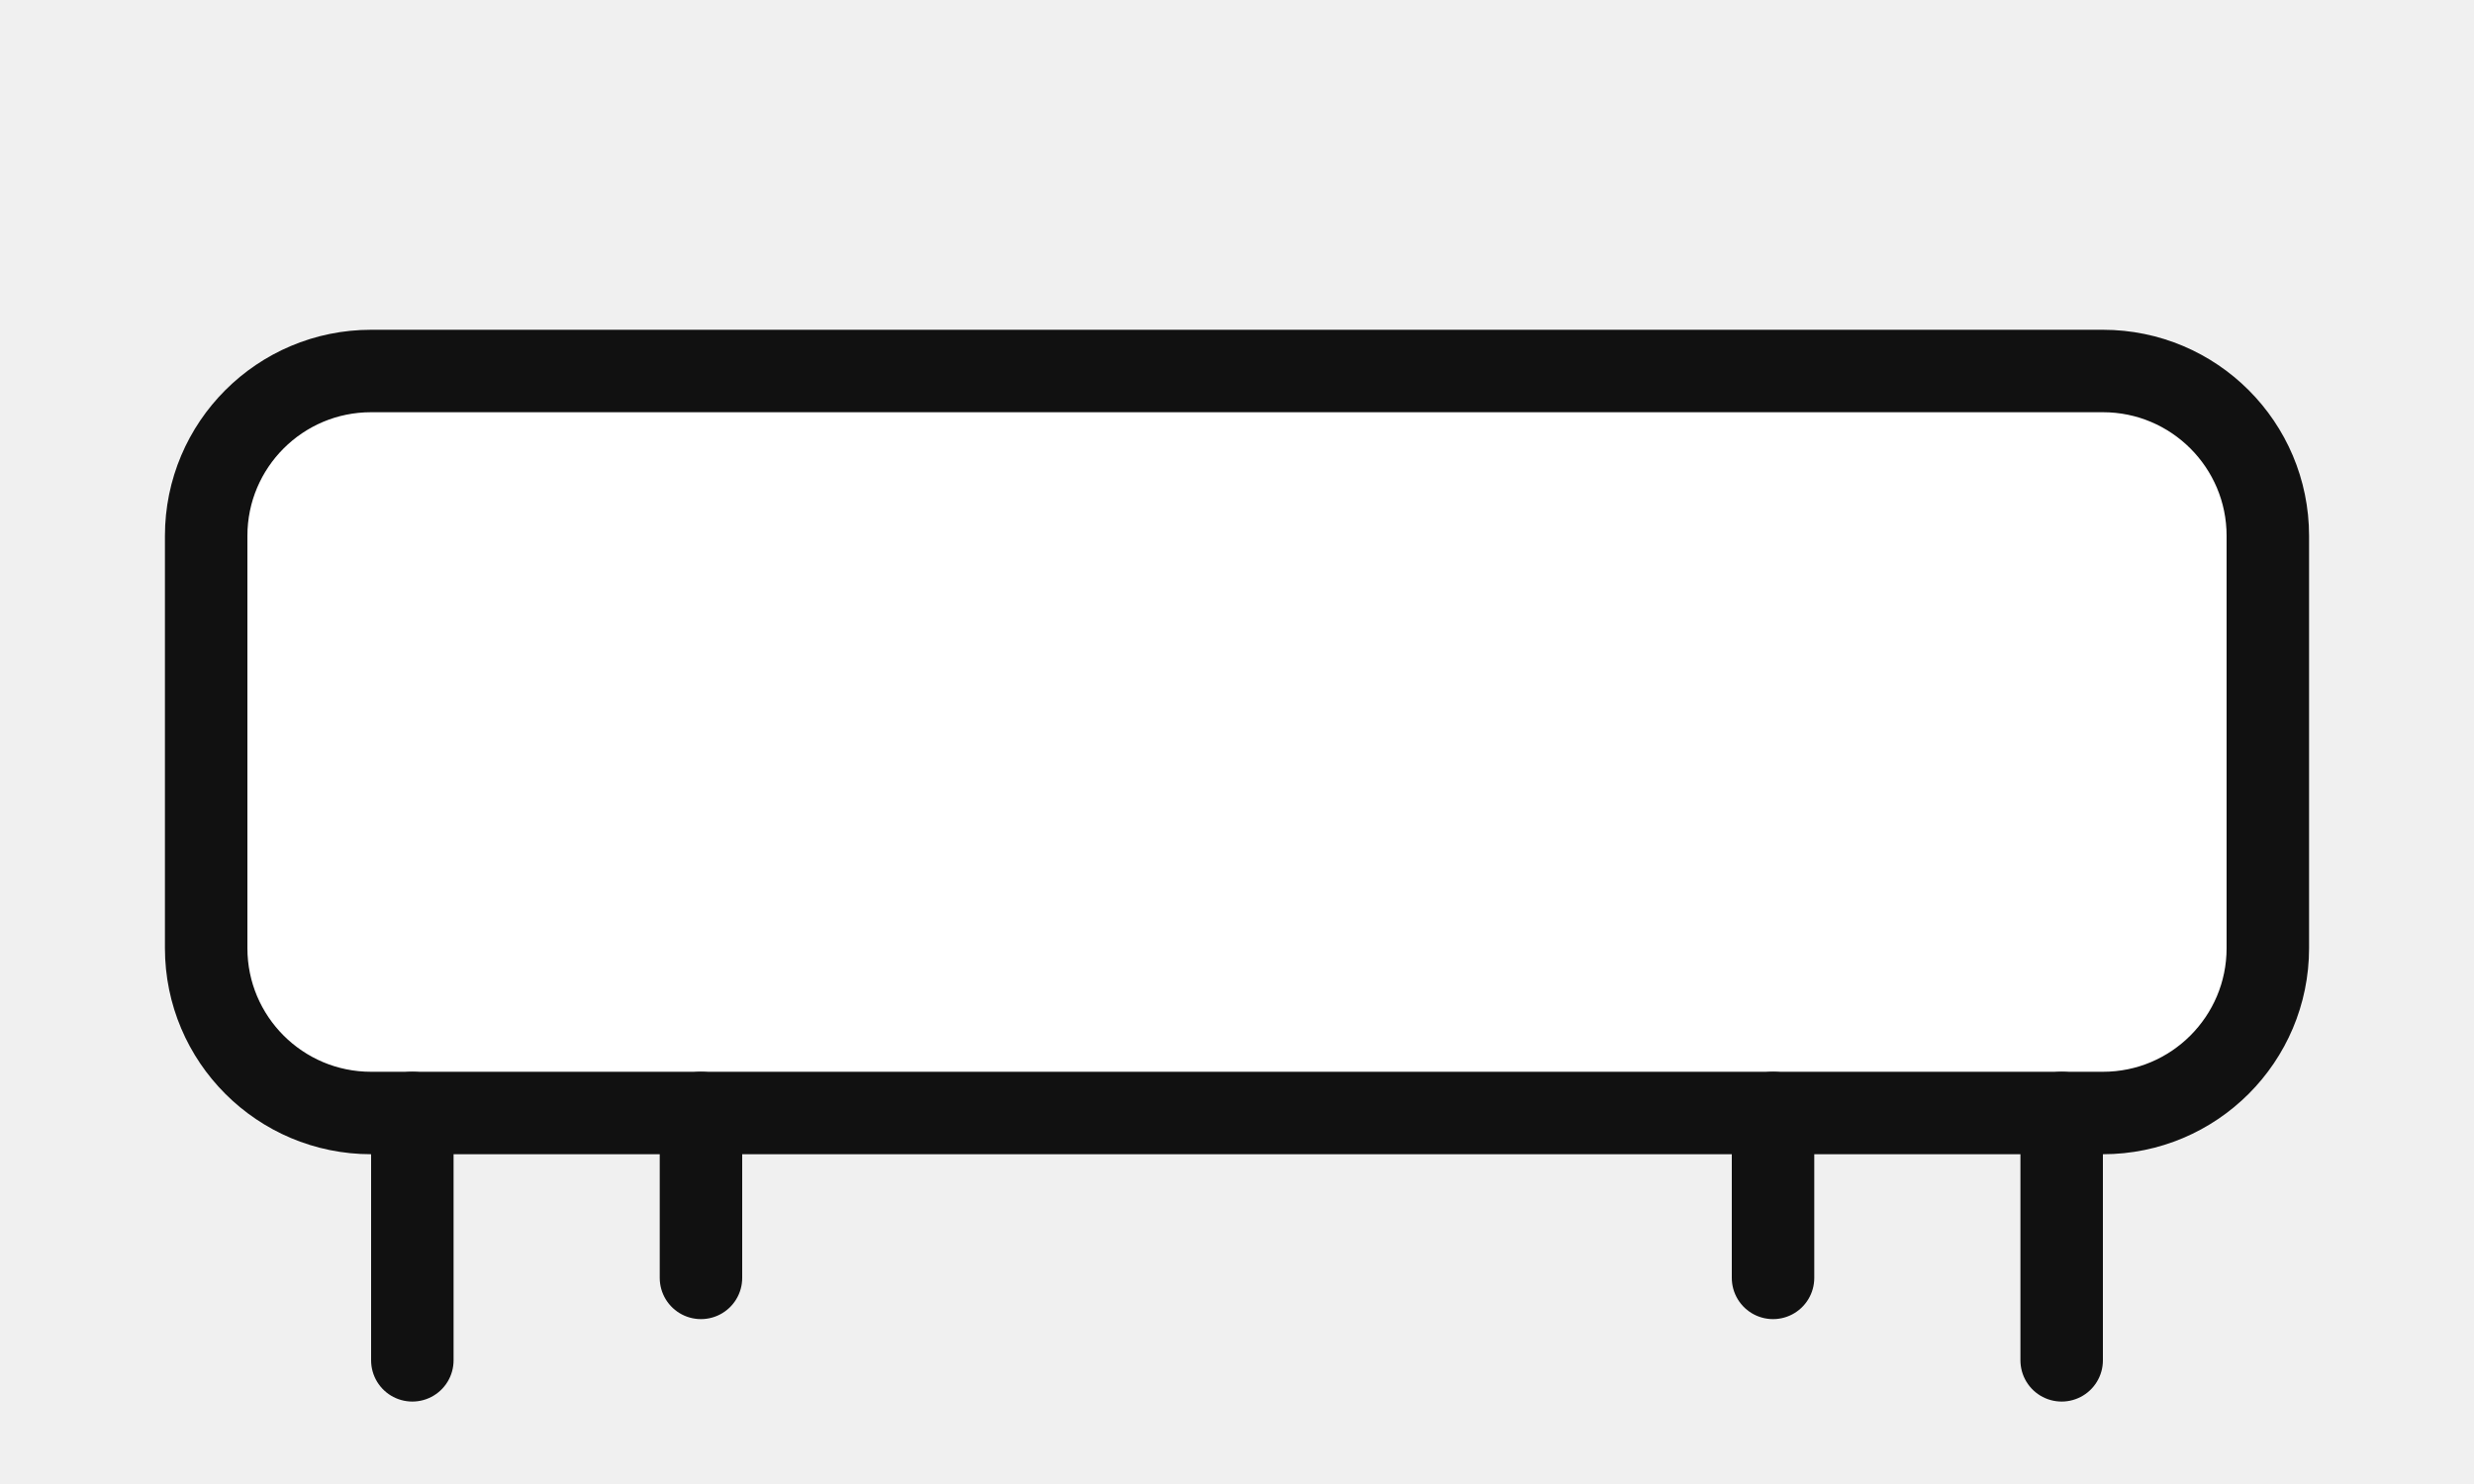
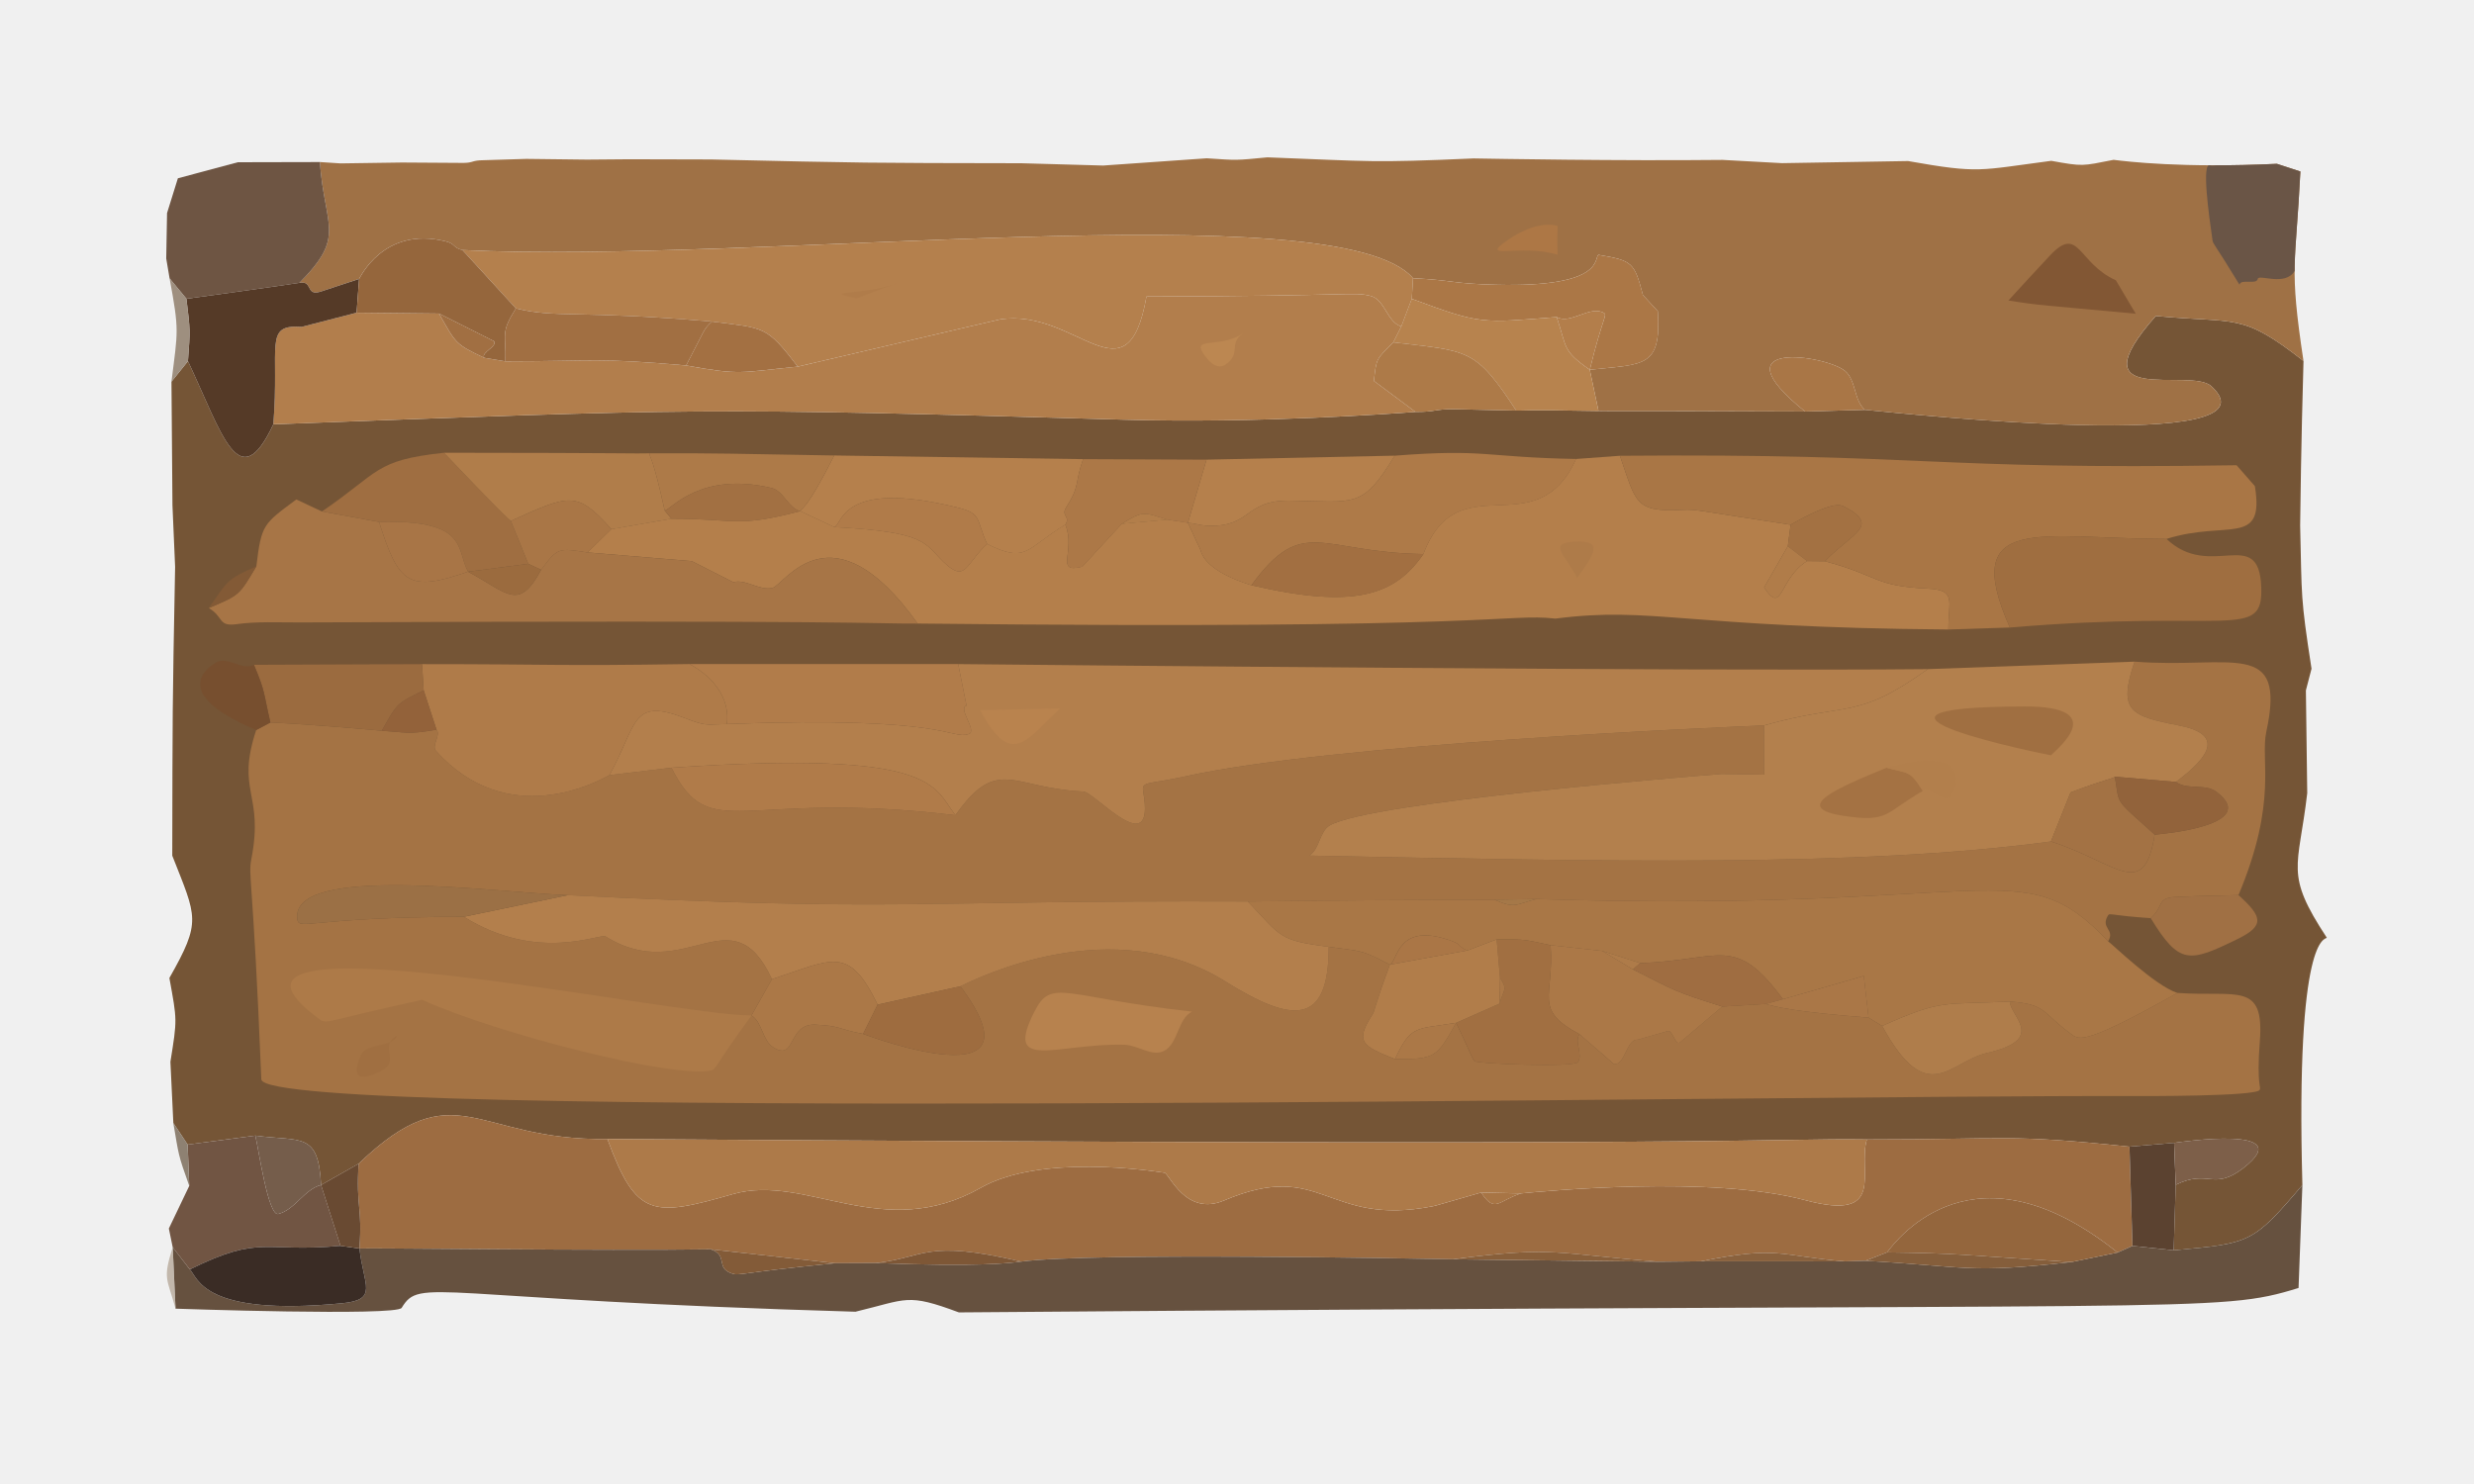
- <svg xmlns="http://www.w3.org/2000/svg" viewBox="0 0 120 72">
-   <rect x="10" y="18" width="100" height="36" rx="8" fill="#ffffff" stroke="#111111" stroke-width="4" />
-   <path d="M20 54v12M100 54v12M34 54v8M86 54v8" stroke="#111111" stroke-width="4" stroke-linecap="round" />
+ <svg xmlns="http://www.w3.org/2000/svg" width="100%" height="100%" viewBox="0 0 120 72" version="1.1" xml:space="preserve" style="fill-rule:evenodd;clip-rule:evenodd;stroke-linejoin:round;stroke-miterlimit:2;">
+   <g>
+     <path d="M104.564,15.33c3.953,0.381 4.127,-0.196 7.166,2.184c-0.117,3.985 -0.156,7.345 -0.163,7.984c0.087,3.533 0.009,3.422 0.552,6.947l-0.273,1.05l0.065,4.986c-0.427,3.683 -1.116,3.871 0.949,7.014c-0.059,0.102 -1.52,-0.226 -1.184,11.999c-2.413,2.836 -2.51,2.825 -6.242,3.167c0.032,-1.059 0.065,-2.118 0.097,-3.177c1.588,-0.781 1.83,0.315 3.282,-0.812c2.731,-2.119 -3.077,-1.265 -3.36,-1.223c-0.722,0.061 -1.443,0.123 -2.165,0.184c-5.914,-0.622 -5.846,-0.35 -12.737,-0.35c-4.887,-0.064 -4.866,0.361 -61.088,-0.022c-6.443,0.101 -7.337,-3.34 -12.067,1.199c-0.608,0.345 -1.215,0.689 -1.823,1.034c-0.127,-2.611 -0.973,-2.093 -3.188,-2.397c-1.094,0.145 -2.188,0.291 -3.283,0.436l-0.694,-1.047c-0.047,-0.99 -0.095,-1.981 -0.142,-2.971c0.333,-2.082 0.327,-1.992 -0.05,-4.065c1.569,-2.768 1.33,-2.91 0.14,-5.936c0.014,-7.078 0.002,-6.935 0.138,-14.013l-0.129,-2.987c-0.016,-1.998 -0.032,-3.996 -0.048,-5.994l0.801,-0.998c1.67,3.55 2.472,6.63 4.141,3.064c20.637,-0.764 20.557,-0.82 41.253,-0.224c6.495,0.187 13.018,-0.293 14.147,-0.377c0.996,0.005 0.905,-0.137 1.848,-0.132c0.243,0.001 0.225,0.005 3.039,0.067c0.319,0.015 0.205,-0.052 3.992,0.02c0.801,0.017 0.686,-0.012 10.019,0.026c0.967,-0.027 1.934,-0.054 2.902,-0.082c2.025,0.195 20.406,2.16 16.795,-1.151c-1.014,-0.93 -6.656,1.087 -2.688,-3.403Z" style="fill:#755536;fill-opacity:1;" />
+     <path d="M103.535,32.101c4.7,0.368 7.384,-1.168 6.392,3.399c-0.304,1.401 0.573,3.343 -1.35,7.928c-1.598,0.049 -1.482,0.02 -3.077,0.094c-0.901,0.042 -0.529,0.459 -1.181,1.024c-1.919,-0.121 -1.987,-0.273 -2.073,-0.13c-0.383,0.638 0.365,0.66 0.007,1.256c-4.231,-4.472 -5.308,-1.36 -27.732,-2.052l-2.039,0.032c-6.017,0.026 -5.866,0.018 -11.962,0.085c-16.621,-0.065 -16.497,0.525 -32.985,-0.305c-3.652,-0.149 -13.372,-1.508 -13.118,1.126c0.062,0.644 0.452,-0.064 8.081,-0.079c3.607,2.247 6.597,0.784 6.877,0.957c3.873,2.405 6.104,-2.161 8.065,2.073c-0.33,0.586 -0.659,1.171 -0.989,1.757c0.525,0.333 0.522,1.211 1.048,1.545c1.12,0.71 0.69,-1.159 2.047,-1.097c1.224,0.056 1.11,0.215 2.317,0.449c0.394,0.146 8.917,3.311 4.718,-2.312c0.922,-0.451 7.417,-3.628 12.834,-0.244c3.28,2.049 5.036,2.185 5.031,-1.672c1.566,0.233 1.485,0.083 2.969,0.865c-0.819,2.228 -0.728,2.237 -0.839,2.408c-0.9,1.382 -0.458,1.548 1.083,2.174c1.952,0.013 2.025,-0.077 2.969,-1.758c0.827,1.718 0.769,1.748 0.893,1.855c0.161,0.139 4.834,0.308 5.012,0.055c0.262,-0.371 -0.186,-0.99 0.076,-1.362c0.134,0.117 1.68,1.457 1.68,1.457c0.549,0.035 0.595,-1.222 1.144,-1.188l1.438,-0.412c0.244,-0.122 0.358,0.675 0.602,0.553c0,0 1.898,-1.607 2.063,-1.747c0.704,-0.042 1.407,-0.084 2.111,-0.126c0.386,0.115 1.269,0.377 4.986,0.664l0.66,0.402c2.202,4.037 3.257,1.73 5.079,1.313c2.935,-0.673 1.134,-1.768 1.111,-2.495c1.819,0.126 1.553,0.557 3.016,1.604c0.358,0.256 0.669,0.479 5.113,-2.023c2.897,0.205 4.224,-0.565 4,2.343c-0.17,2.208 0.091,2.212 -0.013,2.37c-0.205,0.311 -5.712,0.294 -6.209,0.292c-17.325,-0.055 -90.632,1.27 -90.715,-0.813c-0.399,-9.912 -0.646,-9.846 -0.483,-10.686c0.624,-3.206 -0.758,-3.252 0.235,-6.261l0.689,-0.365c2.155,0.099 4.97,0.36 5.401,0.4c1.336,0.088 1.218,0.185 2.657,-0.05c0.228,0.254 -0.257,0.77 -0.028,1.024c3.488,3.875 7.814,1.507 8.41,1.18c1.004,-0.12 2.007,-0.241 3.011,-0.361c1.899,3.777 3.3,1.042 13.775,2.305c2.065,-2.914 2.74,-1.305 6.202,-1.149c0.569,0.026 3.511,3.472 2.911,0.035c-0.098,-0.561 0.172,-0.358 2.035,-0.77c7.183,-1.59 25.821,-2.377 28.074,-2.472c0.002,0.796 0.003,1.592 0.005,2.388c-0.688,-0.011 -1.375,-0.022 -2.063,-0.033c-1.529,0.122 -17.042,1.363 -19.005,2.497c-0.511,0.295 -0.488,1.167 -0.999,1.462c14.052,0.278 26.734,0.571 35.978,-0.684c3.176,1.015 4.515,2.941 5.031,-0.331c0.29,-0.024 5.191,-0.434 2.988,-2.084c-0.537,-0.402 -1.419,-0.072 -1.956,-0.474c1.703,-1.275 2.311,-2.318 0.14,-2.74c-2.371,-0.461 -2.954,-0.708 -2.147,-3.096Z" style="fill:#a47344;fill-opacity:1;" />
+     <path d="M15.514,7.862l1.005,0.066c0.993,-0.014 1.986,-0.029 2.979,-0.043c2.768,0.017 2.75,0.021 2.989,0.019c0.487,-0.005 0.384,-0.125 0.965,-0.131l2.075,-0.064c0.98,0.012 1.961,0.024 2.941,0.035l2.044,-0.017c1.325,0.003 2.649,0.007 3.974,0.01c7.529,0.173 7.398,0.171 15.049,0.183c1.324,0.037 2.648,0.075 3.972,0.112c1.675,-0.117 3.349,-0.235 5.024,-0.352c1.508,0.101 1.371,0.105 2.945,-0.046c5.103,0.193 4.971,0.275 10,0.053c0.965,0.017 7.022,0.124 12.068,0.071c0.965,0.053 1.929,0.105 2.894,0.158c2.037,-0.034 4.075,-0.068 6.112,-0.102c3.492,0.619 3.414,0.45 6.946,-0.011c1.558,0.281 1.481,0.254 3.023,-0.048c0.629,0.078 3.331,0.411 7.92,0.193l1.14,0.372c-0.23,4.623 -0.557,4.505 0.15,9.193c-3.038,-2.38 -3.213,-1.804 -7.166,-2.184c-3.969,4.489 1.674,2.473 2.688,3.403c3.611,3.312 -14.77,1.347 -16.795,1.151c-0.536,-0.456 -0.421,-1.425 -0.957,-1.88c-0.908,-0.772 -6.36,-1.585 -1.945,1.962c-9.333,-0.038 -9.218,-0.009 -10.019,-0.026l-0.424,-2c2.632,-0.283 3.476,-0.076 3.301,-2.839l-0.722,-0.785c-0.417,-1.569 -0.491,-1.672 -2.156,-1.951c-0.24,0.109 0.378,1.586 -4.976,1.451c-2.142,-0.054 -1.983,-0.213 -4.022,-0.318c-3.597,-4.206 -31.915,-0.667 -46.105,-1.365c-0.486,-0.121 -0.32,-0.3 -0.821,-0.425c-3.023,-0.751 -4.167,1.814 -4.194,1.826c-1.85,0.6 -1.832,0.618 -1.998,0.648c-0.568,0.104 -0.266,-0.576 -0.895,-0.46c2.271,-2.287 1.23,-2.643 0.99,-5.86Z" style="fill:#9d6e42;fill-opacity:0.98;" />
+     <clipPath id="_clip1">
+       <path d="M15.514,7.862l1.005,0.066c0.993,-0.014 1.986,-0.029 2.979,-0.043c2.768,0.017 2.75,0.021 2.989,0.019c0.487,-0.005 0.384,-0.125 0.965,-0.131l2.075,-0.064c0.98,0.012 1.961,0.024 2.941,0.035l2.044,-0.017c1.325,0.003 2.649,0.007 3.974,0.01c7.529,0.173 7.398,0.171 15.049,0.183c1.324,0.037 2.648,0.075 3.972,0.112c1.675,-0.117 3.349,-0.235 5.024,-0.352c1.508,0.101 1.371,0.105 2.945,-0.046c5.103,0.193 4.971,0.275 10,0.053c0.965,0.017 7.022,0.124 12.068,0.071c0.965,0.053 1.929,0.105 2.894,0.158c2.037,-0.034 4.075,-0.068 6.112,-0.102c3.492,0.619 3.414,0.45 6.946,-0.011c1.558,0.281 1.481,0.254 3.023,-0.048c0.629,0.078 3.331,0.411 7.92,0.193l1.14,0.372c-0.23,4.623 -0.557,4.505 0.15,9.193c-3.038,-2.38 -3.213,-1.804 -7.166,-2.184c-3.969,4.489 1.674,2.473 2.688,3.403c3.611,3.312 -14.77,1.347 -16.795,1.151c-0.536,-0.456 -0.421,-1.425 -0.957,-1.88c-0.908,-0.772 -6.36,-1.585 -1.945,1.962c-9.333,-0.038 -9.218,-0.009 -10.019,-0.026l-0.424,-2c2.632,-0.283 3.476,-0.076 3.301,-2.839l-0.722,-0.785c-0.417,-1.569 -0.491,-1.672 -2.156,-1.951c-0.24,0.109 0.378,1.586 -4.976,1.451c-2.142,-0.054 -1.983,-0.213 -4.022,-0.318c-3.597,-4.206 -31.915,-0.667 -46.105,-1.365c-0.486,-0.121 -0.32,-0.3 -0.821,-0.425c-3.023,-0.751 -4.167,1.814 -4.194,1.826c-1.85,0.6 -1.832,0.618 -1.998,0.648c-0.568,0.104 -0.266,-0.576 -0.895,-0.46c2.271,-2.287 1.23,-2.643 0.99,-5.86Z" />
+     </clipPath>
+     <g clip-path="url(#_clip1)">
+       <path d="M108.625,13.812c-1.211,-1.994 -1.279,-1.954 -1.308,-2.153c-0.174,-1.203 -0.547,-3.842 -0.107,-3.638c0.318,0.147 4.865,-1.005 4.865,-1.005c0,0 -0.058,4.913 -0.774,6.13c-0.451,0.766 -1.743,0.141 -1.789,0.384c-0.058,0.304 -0.828,-0.023 -0.886,0.282Z" style="fill:#6a5546;fill-opacity:1;" />
+     </g>
+     <path d="M29.463,55.261c1.404,3.835 2.203,3.786 6.087,2.674c3.563,-1.02 7.26,2.395 12.028,-0.309c2.882,-1.634 8.194,-0.835 8.901,-0.729c0.236,0.035 1.026,2.142 2.9,1.345c4.783,-2.034 4.923,1.297 10.122,0.282c0.192,-0.037 0.174,-0.049 2.347,-0.667c0.662,1.03 0.837,0.389 1.93,0.044c1.098,-0.106 9.235,-0.892 13.79,0.33c3.988,1.07 2.517,-1.416 2.983,-2.948c6.891,-0.001 6.823,-0.272 12.737,0.35l0.146,4.815l-0.721,0.321c-6.93,-5.55 -10.64,-0.717 -11.184,-0.007l-1.05,0.408l-0.984,0.029c-3.236,-0.269 -3.194,-0.773 -6.995,-0.003l-1.992,0.021c-5.111,-0.381 -5.036,-0.782 -10.031,-0.12c-1.675,-0.032 -17.548,-0.336 -20.942,0.112c-4.68,-1.099 -4.623,-0.198 -7.047,0.07l-1.986,0.009c-2.006,-0.225 -4.013,-0.449 -6.019,-0.674c-5.143,0.074 -16.424,-0.071 -17.049,-0.041c0.15,-2.069 -0.172,-1.949 -0.039,-4.114c4.73,-4.539 5.625,-1.098 12.067,-1.199Z" style="fill:#9d6c41;fill-opacity:1;" />
+     <path d="M111.676,57.494c-0.062,1.665 -0.124,3.33 -0.186,4.995c-4.04,1.25 -4.093,0.695 -64.98,1.185c-2.534,-0.945 -2.495,-0.639 -5.016,-0.033c-20.648,-0.599 -21.096,-1.692 -22.011,-0.188c-0.251,0.413 -10.968,0.04 -10.968,0.04c-0.046,-0.993 -0.092,-1.987 -0.137,-2.98l0.829,1.076c0.39,0.385 0.599,2.297 7.376,1.643c1.791,-0.173 1.053,-0.857 0.852,-2.658c0.626,-0.03 11.906,0.115 17.049,0.041c0.856,0.296 0.206,0.891 1.009,1.168c0.381,0.131 0.368,-0.036 5.01,-0.495l1.986,-0.009c5.012,0.194 6.488,0.003 7.047,-0.07c3.394,-0.448 19.267,-0.144 20.942,-0.112c3.344,0.04 6.687,0.08 10.031,0.12l1.992,-0.021c2.332,0.001 4.663,0.002 6.995,0.003l0.984,-0.029c5.042,0.283 4.93,0.63 9.996,0.06c0.746,-0.154 1.493,-0.307 2.239,-0.461l0.721,-0.321l1.999,0.214c3.733,-0.342 3.83,-0.332 6.242,-3.167Z" style="fill:#65503e;fill-opacity:0.99;" />
+     <path d="M46.478,32.22c3.762,0.037 36.2,0.359 47.024,0.244c-3.485,2.504 -3.813,1.567 -7.939,2.732c-2.253,0.095 -20.891,0.882 -28.074,2.472c-1.863,0.412 -2.133,0.209 -2.035,0.77c0.6,3.438 -2.342,-0.009 -2.911,-0.035c-3.462,-0.156 -4.137,-1.765 -6.202,1.149c-1.083,-1.388 -0.827,-3.182 -13.775,-2.305c-1.004,0.12 -2.007,0.241 -3.011,0.361c1.354,-2.409 1.041,-3.766 3.575,-2.801c1.14,0.434 1.007,0.347 2.123,0.322c10.849,-0.408 10.84,0.775 11.734,0.486c0.44,-0.143 -0.549,-1.241 -0.109,-1.384c-0.134,-0.671 -0.268,-1.342 -0.402,-2.012Z" style="fill:#b37f4c;fill-opacity:1;" />
+     <path d="M76.45,22.268l2.122,-0.155c0.795,2.275 0.705,2.746 3.062,2.624c0.642,-0.033 0.608,0.024 5.218,0.722l-0.135,1.042c-0.092,0.16 -1.148,1.999 -1.148,1.999c0.914,1.386 0.707,-0.433 2.085,-1.278l0.864,0.008c2.63,0.703 2.376,1.206 4.965,1.327c1.44,0.067 1.017,0.589 1.022,1.985c-12.911,-0.098 -14.328,-1.133 -19.058,-0.529c-2.461,-0.267 -2.429,0.553 -30.937,0.24c-4.184,-5.861 -6.451,-1.888 -7.036,-1.733c-0.62,0.164 -1.284,-0.44 -1.903,-0.276c-0.671,-0.34 -1.343,-0.681 -2.014,-1.021c-1.686,-0.14 -3.372,-0.28 -5.058,-0.42c0.384,-0.377 0.768,-0.753 1.151,-1.13c0.972,-0.168 1.944,-0.336 2.915,-0.505c3.195,-0.003 3.122,0.446 6.255,-0.369l1.645,0.772c4.502,0.242 4.346,0.773 5.293,1.685c1.095,1.056 1.047,0.124 2.122,-0.865c1.951,0.978 1.901,0.19 3.794,-0.938c0.52,1.286 -0.545,2.396 0.823,2.038c0,0 1.764,-1.912 1.917,-2.079c0.735,-0.068 1.469,-0.135 2.204,-0.203l1,0.154c0.049,0.105 0.607,1.313 0.607,1.313c0.066,0.231 0.295,1.035 2.47,1.716c5.035,1.174 6.973,0.478 8.347,-1.514c1.688,-4.471 5.441,-0.304 7.405,-4.614Z" style="fill:#b47f4b;fill-opacity:1;" />
+     <path d="M93.502,32.464c3.344,-0.121 6.689,-0.242 10.033,-0.363c-0.807,2.388 -0.225,2.635 2.147,3.096c2.171,0.422 1.563,1.465 -0.14,2.74c-0.988,-0.085 -1.976,-0.169 -2.965,-0.254c-0.137,0.12 -0.165,0.021 -2.146,0.765c-0.317,0.793 -0.634,1.585 -0.951,2.378c-9.245,1.255 -21.926,0.962 -35.978,0.684c0.511,-0.295 0.488,-1.167 0.999,-1.462c1.964,-1.134 17.477,-2.375 19.005,-2.497c0.688,0.011 1.375,0.022 2.063,0.033c-0.002,-0.796 -0.003,-1.592 -0.005,-2.388c4.126,-1.165 4.454,-0.228 7.939,-2.732Z" style="fill:#b3804d;fill-opacity:1;" />
+     <path d="M55.61,14.386c10.087,-0.017 10.048,-0.246 10.89,-0.022c0.67,0.178 0.8,1.294 1.471,1.472l-0.389,0.774c-0.83,0.836 -0.815,0.739 -0.942,1.872c0.672,0.501 1.345,1.002 2.017,1.503c-1.129,0.083 -7.652,0.564 -14.147,0.377c-20.695,-0.596 -20.616,-0.54 -41.253,0.224c0.31,-3.835 -0.483,-4.856 1.376,-4.726c0,0 2.45,-0.633 2.663,-0.688c1.333,0.014 2.665,0.028 3.998,0.042c0.83,1.453 0.758,1.467 2.192,2.148l1.025,0.171c4.493,-0.005 4.392,-0.181 8.768,0.199c2.691,0.491 2.599,0.333 5.411,0.057c0.785,-0.183 9.807,-2.291 9.807,-2.291c3.703,-0.585 6.18,4.181 7.111,-1.111Z" style="fill:#b27e4c;fill-opacity:1;" />
+     <path d="M22.432,12.133c14.191,0.698 42.508,-2.841 46.105,1.365l-0.058,1c-0.169,0.446 -0.339,0.892 -0.508,1.338c-0.67,-0.178 -0.8,-1.294 -1.471,-1.472c-0.842,-0.224 -0.804,0.005 -10.89,0.022c-0.931,5.292 -3.409,0.526 -7.111,1.111c-0,0 -9.022,2.108 -9.807,2.291c-1.529,-2.009 -1.616,-1.856 -4.158,-2.187c-6.52,-0.563 -7.564,-0.152 -9.512,-0.64c-0.863,-0.943 -1.726,-1.885 -2.59,-2.828Z" style="fill:#b4804d;fill-opacity:1;" />
+     <path d="M29.463,55.261c56.222,0.383 56.202,-0.042 61.088,0.022c-0.466,1.533 1.005,4.018 -2.983,2.948c-4.555,-1.222 -12.692,-0.436 -13.79,-0.33c-0.643,-0.015 -1.287,-0.029 -1.93,-0.044c-2.173,0.617 -2.156,0.629 -2.347,0.667c-5.199,1.015 -5.339,-2.317 -10.122,-0.282c-1.874,0.797 -2.664,-1.31 -2.9,-1.345c-0.707,-0.106 -6.019,-0.905 -8.901,0.729c-4.768,2.704 -8.465,-0.711 -12.028,0.309c-3.883,1.112 -4.683,1.161 -6.087,-2.674Z" style="fill:#ad7a49;fill-opacity:1;" />
+     <path d="M60.521,43.737c6.096,-0.068 5.945,-0.059 11.962,-0.085c1.052,0.45 0.99,0.232 2.039,-0.032c22.424,0.693 23.501,-2.419 27.732,2.052c0.184,0.117 2.267,2.153 3.359,2.503c-4.444,2.502 -4.756,2.279 -5.113,2.023c-1.463,-1.047 -1.197,-1.478 -3.016,-1.604c-3.258,0.157 -3.268,-0.123 -6.19,1.182l-0.66,-0.402c-0.077,-0.674 -0.155,-1.348 -0.232,-2.022c-1.307,0.376 -2.614,0.752 -3.922,1.128c-2.349,-3.187 -3.007,-1.88 -6.925,-1.755c-0.615,-0.197 -1.229,-0.393 -1.844,-0.59c-0.834,-0.093 -1.667,-0.185 -2.501,-0.278c-1.322,-0.281 -1.178,-0.287 -2.616,-0.281l-1.417,0.538c-0.437,-0.164 -0.287,-0.282 -0.71,-0.441c-2.73,-1.027 -2.662,0.982 -3.052,1.127c-1.484,-0.782 -1.403,-0.633 -2.969,-0.865c-2.456,-0.311 -2.29,-0.494 -3.927,-2.199Z" style="fill:#a97746;fill-opacity:1;" />
+     <path d="M78.572,22.113c15.003,-0.125 14.868,0.693 29.913,0.459l0.887,1.014c0.482,2.978 -1.342,1.63 -4.286,2.561c-6.049,0.001 -10.087,-1.307 -7.599,4.299l-2.982,0.096c-0.005,-1.396 0.418,-1.918 -1.022,-1.985c-2.589,-0.121 -2.335,-0.624 -4.965,-1.327c1.304,-1.371 2.713,-1.703 0.953,-2.641c-0.195,-0.104 -0.561,-0.299 -2.619,0.869c-4.61,-0.698 -4.576,-0.755 -5.218,-0.722c-2.357,0.122 -2.267,-0.349 -3.062,-2.624Z" style="fill:#a97645;fill-opacity:1;" />
+     <path d="M27.536,43.432c16.488,0.83 16.364,0.24 32.985,0.305c1.636,1.705 1.471,1.888 3.927,2.199c0.005,3.856 -1.751,3.721 -5.031,1.672c-5.417,-3.384 -11.912,-0.207 -12.834,0.244l-4.014,0.891c-1.413,-2.882 -2.134,-2.223 -5.127,-1.233c-1.961,-4.235 -4.192,0.332 -8.065,-2.073c-0.28,-0.174 -3.27,1.29 -6.877,-0.957c1.679,-0.349 3.358,-0.698 5.037,-1.047Z" style="fill:#b37f4c;fill-opacity:1;" />
+     <path d="M14.372,24.232l1.244,0.584c0.923,0.169 1.847,0.338 2.77,0.507c0.954,3.013 1.43,3.417 4.316,2.414c1.933,1.041 2.457,1.94 3.545,-0.093c0.812,-1.093 0.854,-1.051 2.252,-0.839c1.686,0.14 3.372,0.28 5.058,0.42c0.671,0.34 1.343,0.681 2.014,1.021c0.62,-0.164 1.284,0.44 1.903,0.276c0.584,-0.155 2.851,-4.128 7.036,1.733c-2.398,0.012 -2.305,-0.172 -29.972,-0.056c-1.025,0.004 -2.058,-0.055 -3.073,0.085c-0.899,0.124 -0.603,-0.352 -1.338,-0.782c1.507,-0.638 1.459,-0.604 2.307,-2.024c0.248,-2.051 0.336,-2.051 1.937,-3.244Z" style="fill:#a77546;fill-opacity:1;" />
+     <path d="M20.472,32.222c6.525,0 6.367,0.097 12.975,-0.004c2.044,1.133 1.843,2.64 1.807,2.912c-1.116,0.025 -0.983,0.112 -2.123,-0.322c-2.534,-0.965 -2.222,0.392 -3.575,2.801c-0.596,0.326 -4.922,2.695 -8.41,-1.18c-0.228,-0.254 0.257,-0.77 0.028,-1.024c-0.208,-0.639 -0.417,-1.278 -0.625,-1.916l-0.078,-1.267Z" style="fill:#af7b49;fill-opacity:1;" />
+     <path d="M20.47,48.508c-4.566,1 -4.619,1.197 -4.946,0.96c-7.553,-5.484 17.148,-0.152 20.928,-0.202c-1.81,2.469 -1.696,2.6 -1.952,2.663c-1.721,0.425 -10.27,-1.73 -14.03,-3.421Z" style="fill:#ad7a48;fill-opacity:1;" />
+     <path d="M67.649,22.109c4.433,-0.345 4.348,0.079 8.801,0.159c-1.964,4.31 -5.717,0.143 -7.405,4.614c-5.031,-0.07 -5.837,-1.921 -8.347,1.514c-2.176,-0.681 -2.405,-1.485 -2.47,-1.716c0,0 -0.559,-1.208 -0.607,-1.313c0.296,0.016 0.582,0.12 0.878,0.136c2.216,0.122 1.816,-1.243 4.07,-1.214c3.147,0.04 3.501,0.429 5.081,-2.18Z" style="fill:#ae7a48;fill-opacity:1;" />
+     <path d="M105.086,26.147c2.137,2.036 4.478,-0.674 4.595,2.327c0.103,2.652 -1.559,1.067 -12.194,1.973c-2.488,-5.606 1.55,-4.299 7.599,-4.299Z" style="fill:#9f6e40;fill-opacity:1;" />
+     <path d="M11.533,7.872c1.327,-0.003 2.654,-0.006 3.981,-0.009c0.24,3.217 1.281,3.573 -0.99,5.86c-1.148,0.178 -5.042,0.712 -5.481,0.772l-0.817,-0.989l-0.163,-0.963l0.04,-2.206c0.175,-0.562 0.35,-1.124 0.525,-1.686c0.968,-0.26 1.937,-0.519 2.905,-0.779Z" style="fill:#6d5442;fill-opacity:0.99;" />
+     <path d="M40.464,22.099c4.023,0.059 8.047,0.119 12.07,0.178c-0.432,1.233 -0.124,1.244 -0.822,2.346c-0.261,0.412 0.224,0.421 -0.037,0.834c-1.893,1.128 -1.843,1.915 -3.794,0.938c-0.548,-1.171 -0.221,-1.47 -1.427,-1.768c-5.674,-1.404 -5.577,0.818 -5.987,0.947l-1.645,-0.772c0.11,-0.228 0.287,-0.021 1.642,-2.703Z" style="fill:#b5804c;fill-opacity:1;" />
+     <path d="M14.524,13.722c0.629,-0.116 0.327,0.564 0.895,0.46c0.165,-0.03 0.148,-0.048 1.998,-0.648c-0.04,0.546 -0.08,1.091 -0.12,1.637c-0.213,0.055 -2.663,0.688 -2.663,0.688c-1.859,-0.13 -1.067,0.891 -1.376,4.726c-1.669,3.566 -2.471,0.486 -4.141,-3.064c0.114,-1.538 0.114,-1.465 -0.074,-3.026c0.439,-0.06 4.334,-0.594 5.481,-0.772Z" style="fill:#553a27;fill-opacity:1;" />
+     <path d="M33.447,32.218c4.344,0 8.687,0.001 13.031,0.001c0.134,0.671 0.268,1.342 0.402,2.012c-0.44,0.143 0.549,1.241 0.109,1.384c-0.894,0.29 -0.885,-0.893 -11.734,-0.486c0.036,-0.272 0.236,-1.779 -1.807,-2.912Z" style="fill:#b17c4a;fill-opacity:1;" />
+     <path d="M77.535,12.365c1.664,0.279 1.739,0.381 2.156,1.951c0.241,0.262 0.481,0.523 0.722,0.785c0.174,2.762 -0.669,2.555 -3.301,2.839c0.627,-2.567 0.872,-2.651 0.674,-2.763c-0.664,-0.375 -1.614,0.581 -2.279,0.206c-3.658,0.289 -3.652,0.37 -7.028,-0.885l0.058,-1c2.039,0.104 1.88,0.264 4.022,0.318c5.354,0.135 4.736,-1.342 4.976,-1.451Z" style="fill:#ab7746;fill-opacity:1;" />
+     <path d="M9.102,55.533c1.094,-0.145 2.188,-0.291 3.283,-0.436c0.165,0.693 0.624,3.926 1.115,3.801c0.809,-0.206 1.264,-1.199 2.073,-1.404c0.314,0.983 0.628,1.967 0.942,2.95c-3.739,0.35 -3.816,-0.578 -7.309,1.145l-0.829,-1.076l-0.187,-0.909c0.33,-0.689 0.66,-1.378 0.99,-2.068l-0.077,-2.003Z" style="fill:#715543;fill-opacity:1;" />
+     <path d="M21.538,21.967c0.255,0.269 2.873,3.027 3.239,3.307c0.282,0.693 0.564,1.387 0.847,2.08c-0.974,0.127 -1.948,0.254 -2.922,0.382c-0.596,-1.077 0.068,-2.535 -4.316,-2.414c-0.923,-0.169 -1.847,-0.338 -2.77,-0.507c2.822,-1.924 2.532,-2.483 5.922,-2.848Z" style="fill:#9f6e41;fill-opacity:1;" />
+     <path d="M68.479,14.498c3.376,1.255 3.37,1.174 7.028,0.885c0.503,1.494 0.258,1.617 1.604,2.557l0.424,2c-3.787,-0.072 -3.673,-0.005 -3.992,-0.02c-1.993,-3.042 -2.292,-2.872 -5.963,-3.31l0.389,-0.774c0.169,-0.446 0.339,-0.892 0.508,-1.338Z" style="fill:#b7834e;fill-opacity:1;" />
+     <path d="M21.538,21.967c9.276,0.006 9.165,0.048 9.962,0.027c0.014,0.23 0.16,0.135 0.74,2.779l0.326,0.397c-0.972,0.168 -1.944,0.336 -2.915,0.505c-1.675,-1.886 -2.02,-1.688 -4.874,-0.4c-0.367,-0.281 -2.984,-3.039 -3.239,-3.307Z" style="fill:#b07d4a;fill-opacity:1;" />
+     <path d="M32.567,37.248c12.948,-0.877 12.691,0.917 13.775,2.305c-10.475,-1.263 -11.876,1.472 -13.775,-2.305Z" style="fill:#b07b49;fill-opacity:1;" />
+     <path d="M75.212,45.858c0.834,0.093 1.667,0.185 2.501,0.278c0.494,0.297 0.988,0.594 1.481,0.891c2.166,1.098 2.016,1.072 4.344,1.81c-0.165,0.14 -2.063,1.747 -2.063,1.747c-0.244,0.122 -0.358,-0.675 -0.602,-0.553c-0.479,0.137 -0.959,0.274 -1.438,0.412c-0.549,-0.035 -0.595,1.222 -1.144,1.188c0,0 -1.545,-1.34 -1.68,-1.457c-2.274,-1.209 -1.213,-1.792 -1.4,-4.315Z" style="fill:#ab7847;fill-opacity:1;" />
+     <path d="M91.528,60.763c0.545,-0.71 4.255,-5.543 11.184,0.007c-0.746,0.154 -1.493,0.307 -2.239,0.461c-5.489,-0.351 -5.41,-0.424 -8.945,-0.468Z" style="fill:#94663d;fill-opacity:1;" />
+     <path d="M22.432,12.133c0.863,0.943 1.726,1.885 2.59,2.828c-0.758,1.21 -0.468,1.21 -0.509,2.571l-1.025,-0.171c-0.166,-0.264 0.642,-0.541 0.476,-0.805c0,0 -2.454,-1.235 -2.668,-1.343c-1.333,-0.014 -2.665,-0.028 -3.998,-0.042c0.04,-0.546 0.08,-1.091 0.12,-1.637c0.027,-0.012 1.17,-2.577 4.194,-1.826c0.501,0.125 0.335,0.304 0.821,0.425Z" style="fill:#95663c;fill-opacity:1;" />
+     <path d="M12.317,32.254l8.155,-0.032l0.078,1.267c-1.375,0.678 -1.293,0.667 -2.032,1.966c-0.431,-0.04 -3.247,-0.302 -5.401,-0.4c-0.351,-1.498 -0.224,-1.432 -0.799,-2.801Z" style="fill:#9b6b3f;fill-opacity:1;" />
+     <path d="M72.595,45.577c1.438,-0.007 1.294,0 2.616,0.281c0.187,2.522 -0.874,3.106 1.4,4.315c-0.262,0.371 0.186,0.99 -0.076,1.362c-0.178,0.253 -4.852,0.084 -5.012,-0.055c-0.125,-0.108 -0.066,-0.137 -0.893,-1.855c0.703,-0.311 1.406,-0.622 2.109,-0.933c0.182,-0.693 0.411,-0.661 0.019,-1.238c-0.054,-0.625 -0.109,-1.251 -0.163,-1.876Z" style="fill:#a16f41;fill-opacity:1;" />
+     <path d="M25.021,14.961c1.948,0.488 2.992,0.076 9.512,0.64c-0.427,0.384 -0.342,0.402 -1.253,2.13c-4.376,-0.38 -4.276,-0.204 -8.768,-0.199c0.041,-1.36 -0.249,-1.36 0.509,-2.571Z" style="fill:#a16f42;fill-opacity:1;" />
+     <path d="M16.515,60.444l0.92,0.13c0.201,1.801 0.939,2.486 -0.852,2.658c-6.778,0.654 -6.986,-1.258 -7.376,-1.643c3.493,-1.723 3.569,-0.795 7.309,-1.145Z" style="fill:#3a2c25;fill-opacity:1;" />
+     <path d="M58.522,22.301c3.042,-0.064 6.084,-0.128 9.127,-0.193c-1.581,2.61 -1.934,2.22 -5.081,2.18c-2.254,-0.029 -1.854,1.336 -4.07,1.214c-0.296,-0.016 -0.582,-0.12 -0.878,-0.136c0.301,-1.022 0.602,-2.044 0.903,-3.066Z" style="fill:#b5804c;fill-opacity:1;" />
+     <path d="M52.534,22.277l5.988,0.025c-0.301,1.022 -0.602,2.044 -0.903,3.066l-1,-0.154c-1.139,-0.352 -1.151,-0.461 -2.204,0.203c-0.153,0.166 -1.917,2.079 -1.917,2.079c-1.369,0.357 -0.304,-0.752 -0.823,-2.038c0.261,-0.412 -0.224,-0.421 0.037,-0.834c0.698,-1.102 0.39,-1.113 0.822,-2.346Z" style="fill:#ac7847;" />
+     <path d="M72.595,45.577c0.054,0.625 0.109,1.251 0.163,1.876l-0.019,1.238c-0.703,0.311 -1.406,0.622 -2.109,0.933c-1.963,0.331 -2.164,0.068 -2.969,1.758c-1.541,-0.625 -1.982,-0.792 -1.083,-2.174c0.111,-0.171 0.02,-0.181 0.839,-2.408c1.254,-0.229 2.508,-0.457 3.762,-0.686l1.417,-0.538Z" style="fill:#b17d4a;fill-opacity:1;" />
+     <path d="M27.536,43.432c-1.679,0.349 -3.358,0.698 -5.037,1.047c-7.629,0.015 -8.019,0.723 -8.081,0.079c-0.254,-2.633 9.467,-1.274 13.118,-1.126Z" style="fill:#9b7045;fill-opacity:1;" />
+     <path d="M57.818,49.083c-0.704,0.345 -0.667,1.566 -1.37,1.911c-0.577,0.283 -1.261,-0.29 -1.904,-0.306c-3.298,-0.084 -5.875,1.348 -4.37,-1.605c0.842,-1.652 1.364,-0.702 7.644,0Z" style="fill:#b7824e;fill-opacity:1;" />
+     <path d="M67.582,16.61c3.67,0.438 3.97,0.268 5.963,3.31c-2.814,-0.062 -2.796,-0.066 -3.039,-0.067c-0.943,-0.005 -0.851,0.137 -1.848,0.132c-0.672,-0.501 -1.345,-1.002 -2.017,-1.503c0.127,-1.133 0.111,-1.036 0.942,-1.872Z" style="fill:#ad7a48;fill-opacity:1;" />
+     <path d="M97.484,48.594c0.023,0.726 1.824,1.822 -1.111,2.495c-1.822,0.418 -2.876,2.724 -5.079,-1.313c2.921,-1.305 2.932,-1.025 6.19,-1.182Z" style="fill:#af7d4b;fill-opacity:1;" />
+     <path d="M37.441,47.509c2.994,-0.99 3.715,-1.649 5.127,1.233l-0.704,1.42c-1.207,-0.234 -1.092,-0.393 -2.317,-0.449c-1.358,-0.063 -0.927,1.807 -2.047,1.097c-0.525,-0.333 -0.522,-1.211 -1.048,-1.545c0.33,-0.586 0.659,-1.171 0.989,-1.757Z" style="fill:#ab7847;fill-opacity:1;" />
+     <path d="M31.5,21.995c3.789,-0.012 3.647,0.02 8.964,0.104c-1.355,2.682 -1.533,2.475 -1.642,2.703c-0.582,-0.138 -0.817,-0.987 -1.399,-1.125c-3.441,-0.818 -4.859,1.028 -5.183,1.097c-0.58,-2.643 -0.726,-2.549 -0.74,-2.779Z" style="fill:#ad7a48;fill-opacity:1;" />
+     <path d="M69.045,26.882c-1.374,1.992 -3.312,2.688 -8.347,1.514c2.51,-3.436 3.316,-1.584 8.347,-1.514Z" style="fill:#a26f41;" />
+     <path d="M40.467,25.573c0.41,-0.13 0.313,-2.351 5.987,-0.947c1.206,0.298 0.879,0.598 1.427,1.768c-1.075,0.989 -1.026,1.921 -2.122,0.865c-0.946,-0.912 -0.79,-1.444 -5.293,-1.685Z" style="fill:#b07b49;fill-opacity:1;" />
+     <path d="M102.577,37.683c0.197,1.074 0.035,1.096 0.863,1.847l1.07,0.964c-0.515,3.272 -1.855,1.346 -5.031,0.331c0.317,-0.793 0.634,-1.585 0.951,-2.378c1.981,-0.744 2.009,-0.645 2.146,-0.765Z" style="fill:#a37244;fill-opacity:1;" />
+     <path d="M46.582,47.851c4.198,5.623 -4.324,2.458 -4.718,2.312l0.704,-1.42l4.014,-0.891Z" style="fill:#9e6c3f;fill-opacity:1;" />
+     <path d="M108.577,43.428c1.162,1.046 1.286,1.48 -0.044,2.13c-2.35,1.15 -2.819,1.266 -4.214,-1.012c0.652,-0.565 0.28,-0.982 1.181,-1.024c1.595,-0.074 1.478,-0.045 3.077,-0.094Z" style="fill:#a07044;fill-opacity:1;" />
+     <path d="M102.577,37.683c0.988,0.085 1.976,0.169 2.965,0.254c0.537,0.402 1.419,0.072 1.956,0.474c2.203,1.65 -2.697,2.06 -2.988,2.084c-0.357,-0.321 -0.714,-0.643 -1.07,-0.964c-0.828,-0.751 -0.666,-0.773 -0.863,-1.847Z" style="fill:#92633b;" />
+     <path d="M79.556,46.726c3.918,-0.125 4.576,-1.433 6.925,1.755l-0.832,0.23c-0.704,0.042 -1.407,0.084 -2.111,0.126c-2.328,-0.738 -2.178,-0.711 -4.344,-1.81l0.362,-0.301Z" style="fill:#9f6d41;fill-opacity:1;" />
+     <path d="M18.386,25.323c4.384,-0.121 3.721,1.337 4.316,2.414c-2.886,1.003 -3.363,0.6 -4.316,-2.414Z" style="fill:#a87546;fill-opacity:1;" />
+     <path d="M102.63,13.6c0.321,0.54 0.642,1.081 0.963,1.621c-4.618,-0.434 -4.572,-0.385 -6.177,-0.642c1.024,-1.109 0.922,-1.016 2.009,-2.175c1.428,-1.524 1.333,0.353 3.205,1.196Z" style="fill:#825734;fill-opacity:1;" />
+     <path d="M34.533,15.601c2.542,0.331 2.629,0.178 4.158,2.187c-2.812,0.276 -2.721,0.434 -5.411,-0.057c0.911,-1.728 0.826,-1.746 1.253,-2.13Z" style="fill:#a37042;fill-opacity:1;" />
+     <path d="M103.288,55.633c0.722,-0.061 1.443,-0.123 2.165,-0.184c0.026,0.678 0.052,1.357 0.078,2.035c-0.032,1.059 -0.065,2.118 -0.097,3.177l-1.999,-0.214l-0.146,-4.815Z" style="fill:#5b4230;fill-opacity:1;" />
+     <path d="M24.778,25.275c2.854,-1.288 3.199,-1.486 4.874,0.4c-0.384,0.377 -0.768,0.753 -1.151,1.13c-1.398,-0.212 -1.44,-0.254 -2.252,0.839l-0.623,-0.288c-0.282,-0.693 -0.564,-1.387 -0.847,-2.08Z" style="fill:#a97646;fill-opacity:1;" />
+     <path d="M32.241,24.773c0.324,-0.069 1.741,-1.914 5.183,-1.097c0.582,0.138 0.817,0.987 1.399,1.125c-3.133,0.815 -3.06,0.366 -6.255,0.369l-0.326,-0.397Z" style="fill:#a27042;fill-opacity:1;" />
+     <path d="M12.385,55.097c2.214,0.304 3.06,-0.214 3.188,2.397c-0.809,0.206 -1.264,1.199 -2.073,1.404c-0.491,0.125 -0.95,-3.108 -1.115,-3.801Z" style="fill:#755d4b;fill-opacity:1;" />
+     <path d="M91.504,37.249c1.085,0.296 1.125,0.107 1.761,1.126c-1.83,1.042 -1.623,1.545 -3.819,1.212c-2.618,-0.397 -0.334,-1.347 2.057,-2.338Z" style="fill:#a47243;fill-opacity:1;" />
+     <path d="M87.555,19.966c-4.415,-3.547 1.037,-2.735 1.945,-1.962c0.536,0.456 0.421,1.425 0.957,1.88c-0.967,0.027 -1.934,0.054 -2.902,0.082Z" style="fill:#a97646;fill-opacity:1;" />
+     <path d="M12.317,32.254c0.575,1.368 0.448,1.302 0.799,2.801l-0.689,0.365c-4.412,-1.857 -2.192,-3.134 -1.928,-3.286c0.526,-0.303 1.291,0.423 1.817,0.12Z" style="fill:#774f2f;" />
+     <path d="M105.453,55.449c0.283,-0.042 6.091,-0.895 3.36,1.223c-1.453,1.127 -1.694,0.031 -3.282,0.812c-0.026,-0.678 -0.052,-1.357 -0.078,-2.035Z" style="fill:#7d5f49;fill-opacity:1;" />
+     <path d="M99.48,36.645c-0.213,-0.035 -11.667,-2.338 -1.295,-2.369c4.159,-0.013 1.647,2.012 1.295,2.369Z" style="fill:#a06f41;" />
+     <path d="M90.403,47.352c0.077,0.674 0.155,1.348 0.232,2.022c-3.717,-0.287 -4.6,-0.55 -4.986,-0.664l0.832,-0.23c1.307,-0.376 2.614,-0.752 3.922,-1.128Z" style="fill:#aa7747;fill-opacity:1;" />
+     <path d="M86.852,25.459c2.058,-1.168 2.424,-0.973 2.619,-0.869c1.76,0.938 0.352,1.27 -0.953,2.641l-0.864,-0.008l-0.937,-0.721l0.135,-1.042Z" style="fill:#a37142;fill-opacity:1;" />
+     <path d="M67.417,46.801c0.391,-0.144 0.322,-2.153 3.052,-1.127c0.423,0.159 0.273,0.277 0.71,0.441c-1.254,0.229 -2.508,0.457 -3.762,0.686Z" style="fill:#aa7646;fill-opacity:1;" />
+     <path d="M17.395,56.46c-0.133,2.164 0.189,2.045 0.039,4.114l-0.92,-0.13c-0.314,-0.983 -0.628,-1.967 -0.942,-2.95c0.608,-0.345 1.215,-0.689 1.823,-1.034Z" style="fill:#694a32;fill-opacity:1;" />
+     <path d="M47.542,34.457c1.291,-0.028 2.582,-0.056 3.873,-0.084c-1.579,1.457 -2.336,2.975 -3.873,0.084Z" style="fill:#b9834e;fill-opacity:1;" />
+     <path d="M91.528,60.763c3.536,0.044 3.456,0.117 8.945,0.468c-5.066,0.569 -4.954,0.222 -9.996,-0.06l1.05,-0.408Z" style="fill:#855e3b;fill-opacity:1;" />
+     <path d="M75.507,15.383c0.664,0.375 1.614,-0.581 2.279,-0.206c0.198,0.112 -0.048,0.195 -0.674,2.763c-1.347,-0.94 -1.101,-1.062 -1.604,-2.557Z" style="fill:#b37e4b;fill-opacity:1;" />
+     <path d="M20.549,33.489c0.208,0.639 0.417,1.278 0.625,1.916c-1.439,0.234 -1.32,0.138 -2.657,0.05c0.739,-1.299 0.657,-1.288 2.032,-1.966Z" style="fill:#93623a;fill-opacity:1;" />
+     <path d="M22.702,27.737c0.974,-0.127 1.948,-0.254 2.922,-0.382l0.623,0.288c-1.088,2.034 -1.613,1.135 -3.545,0.093Z" style="fill:#9b6b3e;fill-opacity:1;" />
+     <path d="M70.477,61.097c4.995,-0.663 4.92,-0.262 10.031,0.12c-3.344,-0.04 -6.687,-0.08 -10.031,-0.12Z" style="fill:#885f3a;fill-opacity:1;" />
+     <path d="M70.63,49.624c-0.944,1.681 -1.017,1.772 -2.969,1.758c0.806,-1.69 1.007,-1.428 2.969,-1.758Z" style="fill:#ab7847;fill-opacity:1;" />
+     <path d="M34.483,60.615c2.006,0.225 4.013,0.449 6.019,0.674c-4.642,0.458 -4.63,0.626 -5.01,0.495c-0.803,-0.277 -0.153,-0.873 -1.009,-1.168Z" style="fill:#835b38;fill-opacity:1;" />
+     <path d="M21.295,15.213c0.213,0.107 2.668,1.343 2.668,1.343c0.166,0.264 -0.642,0.541 -0.476,0.805c-1.434,-0.681 -1.362,-0.695 -2.192,-2.148Z" style="fill:#a16f42;fill-opacity:1;" />
+     <path d="M75.549,12.36c-1.793,-0.558 -3.933,0.323 -2.375,-0.74c1.314,-0.896 2.137,-0.715 2.326,-0.673c0.11,0.024 0,-0 0.049,1.413Z" style="fill:#ad7745;fill-opacity:1;" />
+     <path d="M42.488,61.279c2.424,-0.268 2.368,-1.169 7.047,-0.07c-0.559,0.073 -2.035,0.264 -7.047,0.07Z" style="fill:#7e5736;fill-opacity:1;" />
+     <path d="M82.5,61.196c3.801,-0.77 3.758,-0.266 6.995,0.003c-2.332,-0.001 -4.663,-0.002 -6.995,-0.003Z" style="fill:#89613d;fill-opacity:1;" />
+     <path d="M12.435,27.476c-0.847,1.42 -0.8,1.386 -2.307,2.024c0.938,-1.326 0.833,-1.374 2.307,-2.024Z" style="fill:#835a36;" />
+     <path d="M86.717,26.501l0.937,0.721c-1.378,0.845 -1.171,2.664 -2.085,1.278c0,0 1.056,-1.839 1.148,-1.999Z" style="fill:#b07c49;fill-opacity:1;" />
+     <path d="M91.504,37.249c4.454,-1.252 3.31,1.285 3.08,1.429c-0.382,0.24 -0.936,-0.542 -1.318,-0.303c-0.636,-1.019 -0.676,-0.83 -1.761,-1.126Z" style="fill:#b27f4c;fill-opacity:1;" />
+     <path d="M76.5,28.035c-0.573,-1.127 -1.48,-1.691 -0.102,-1.758c1.416,-0.07 0.918,0.619 0.102,1.758Z" style="fill:#ae7b49;fill-opacity:1;" />
+     <path d="M8.226,13.506l0.817,0.989c0.188,1.561 0.188,1.488 0.074,3.026l-0.801,0.998c0.316,-2.513 0.383,-2.456 -0.09,-5.013Z" style="fill:#958574;fill-opacity:0.91;" />
+     <path d="M60.304,16.161c-0.767,0.542 -0.045,0.951 -0.861,1.527c-0.061,0.043 -0.412,0.291 -0.891,-0.29c-0.983,-1.191 0.577,-0.407 1.752,-1.237Z" style="fill:#bc8751;fill-opacity:1;" />
+     <path d="M8.377,60.513c0.046,0.993 0.092,1.987 0.137,2.98c-0.407,-1.492 -0.633,-1.408 -0.137,-2.98Z" style="fill:#ab9c8a;fill-opacity:0.67;" />
+     <path d="M83.505,37.551c0.688,0.011 1.375,0.022 2.063,0.033c-0.688,-0.011 -1.375,-0.022 -2.063,-0.033Z" style="fill:#ba8651;fill-opacity:1;" />
+     <path d="M71.847,57.859c0.643,0.015 1.287,0.029 1.93,0.044c-1.094,0.345 -1.269,0.987 -1.93,-0.044Z" style="fill:#a87545;fill-opacity:1;" />
+     <path d="M19.268,50.239c-0.942,0.511 0.187,1.201 -0.768,1.719c-0.088,0.048 -1.768,0.959 -1,-0.76c0.273,-0.612 1.495,-0.347 1.768,-0.959Z" style="fill:#a06f41;fill-opacity:1;" />
+     <path d="M8.408,54.486l0.694,1.047l0.077,2.003c-0.564,-1.58 -0.5,-1.476 -0.772,-3.05Z" style="fill:#887a6a;fill-opacity:0.94;" />
+     <path d="M112.819,52.49c0.183,1.006 0.366,2.013 0.548,3.019c-0.183,-1.006 -0.366,-2.013 -0.548,-3.019Z" style="fill:#b8a993;fill-opacity:0.55;" />
+     <path d="M77.712,46.136c0.615,0.197 1.229,0.393 1.844,0.59l-0.362,0.301c-0.494,-0.297 -0.988,-0.594 -1.481,-0.891Z" style="fill:#ae7b49;fill-opacity:1;" />
+     <path d="M54.416,25.416c1.053,-0.664 1.065,-0.555 2.204,-0.203c-0.735,0.068 -1.469,0.135 -2.204,0.203Z" style="fill:#b27e4a;" />
+     <path d="M72.483,43.651l2.039,-0.032c-1.049,0.264 -0.987,0.482 -2.039,0.032Z" style="fill:#a57848;fill-opacity:1;" />
+     <path d="M43.466,13.761c-1.84,0.647 -1.823,0.736 -1.988,0.699c-1.717,-0.38 0.338,-0.119 1.988,-0.699Z" style="fill:#b07c4a;fill-opacity:1;" />
+     <path d="M72.758,47.453c0.392,0.577 0.163,0.545 -0.019,1.238l0.019,-1.238Z" style="fill:#ab7847;fill-opacity:1;" />
+   </g>
</svg>
